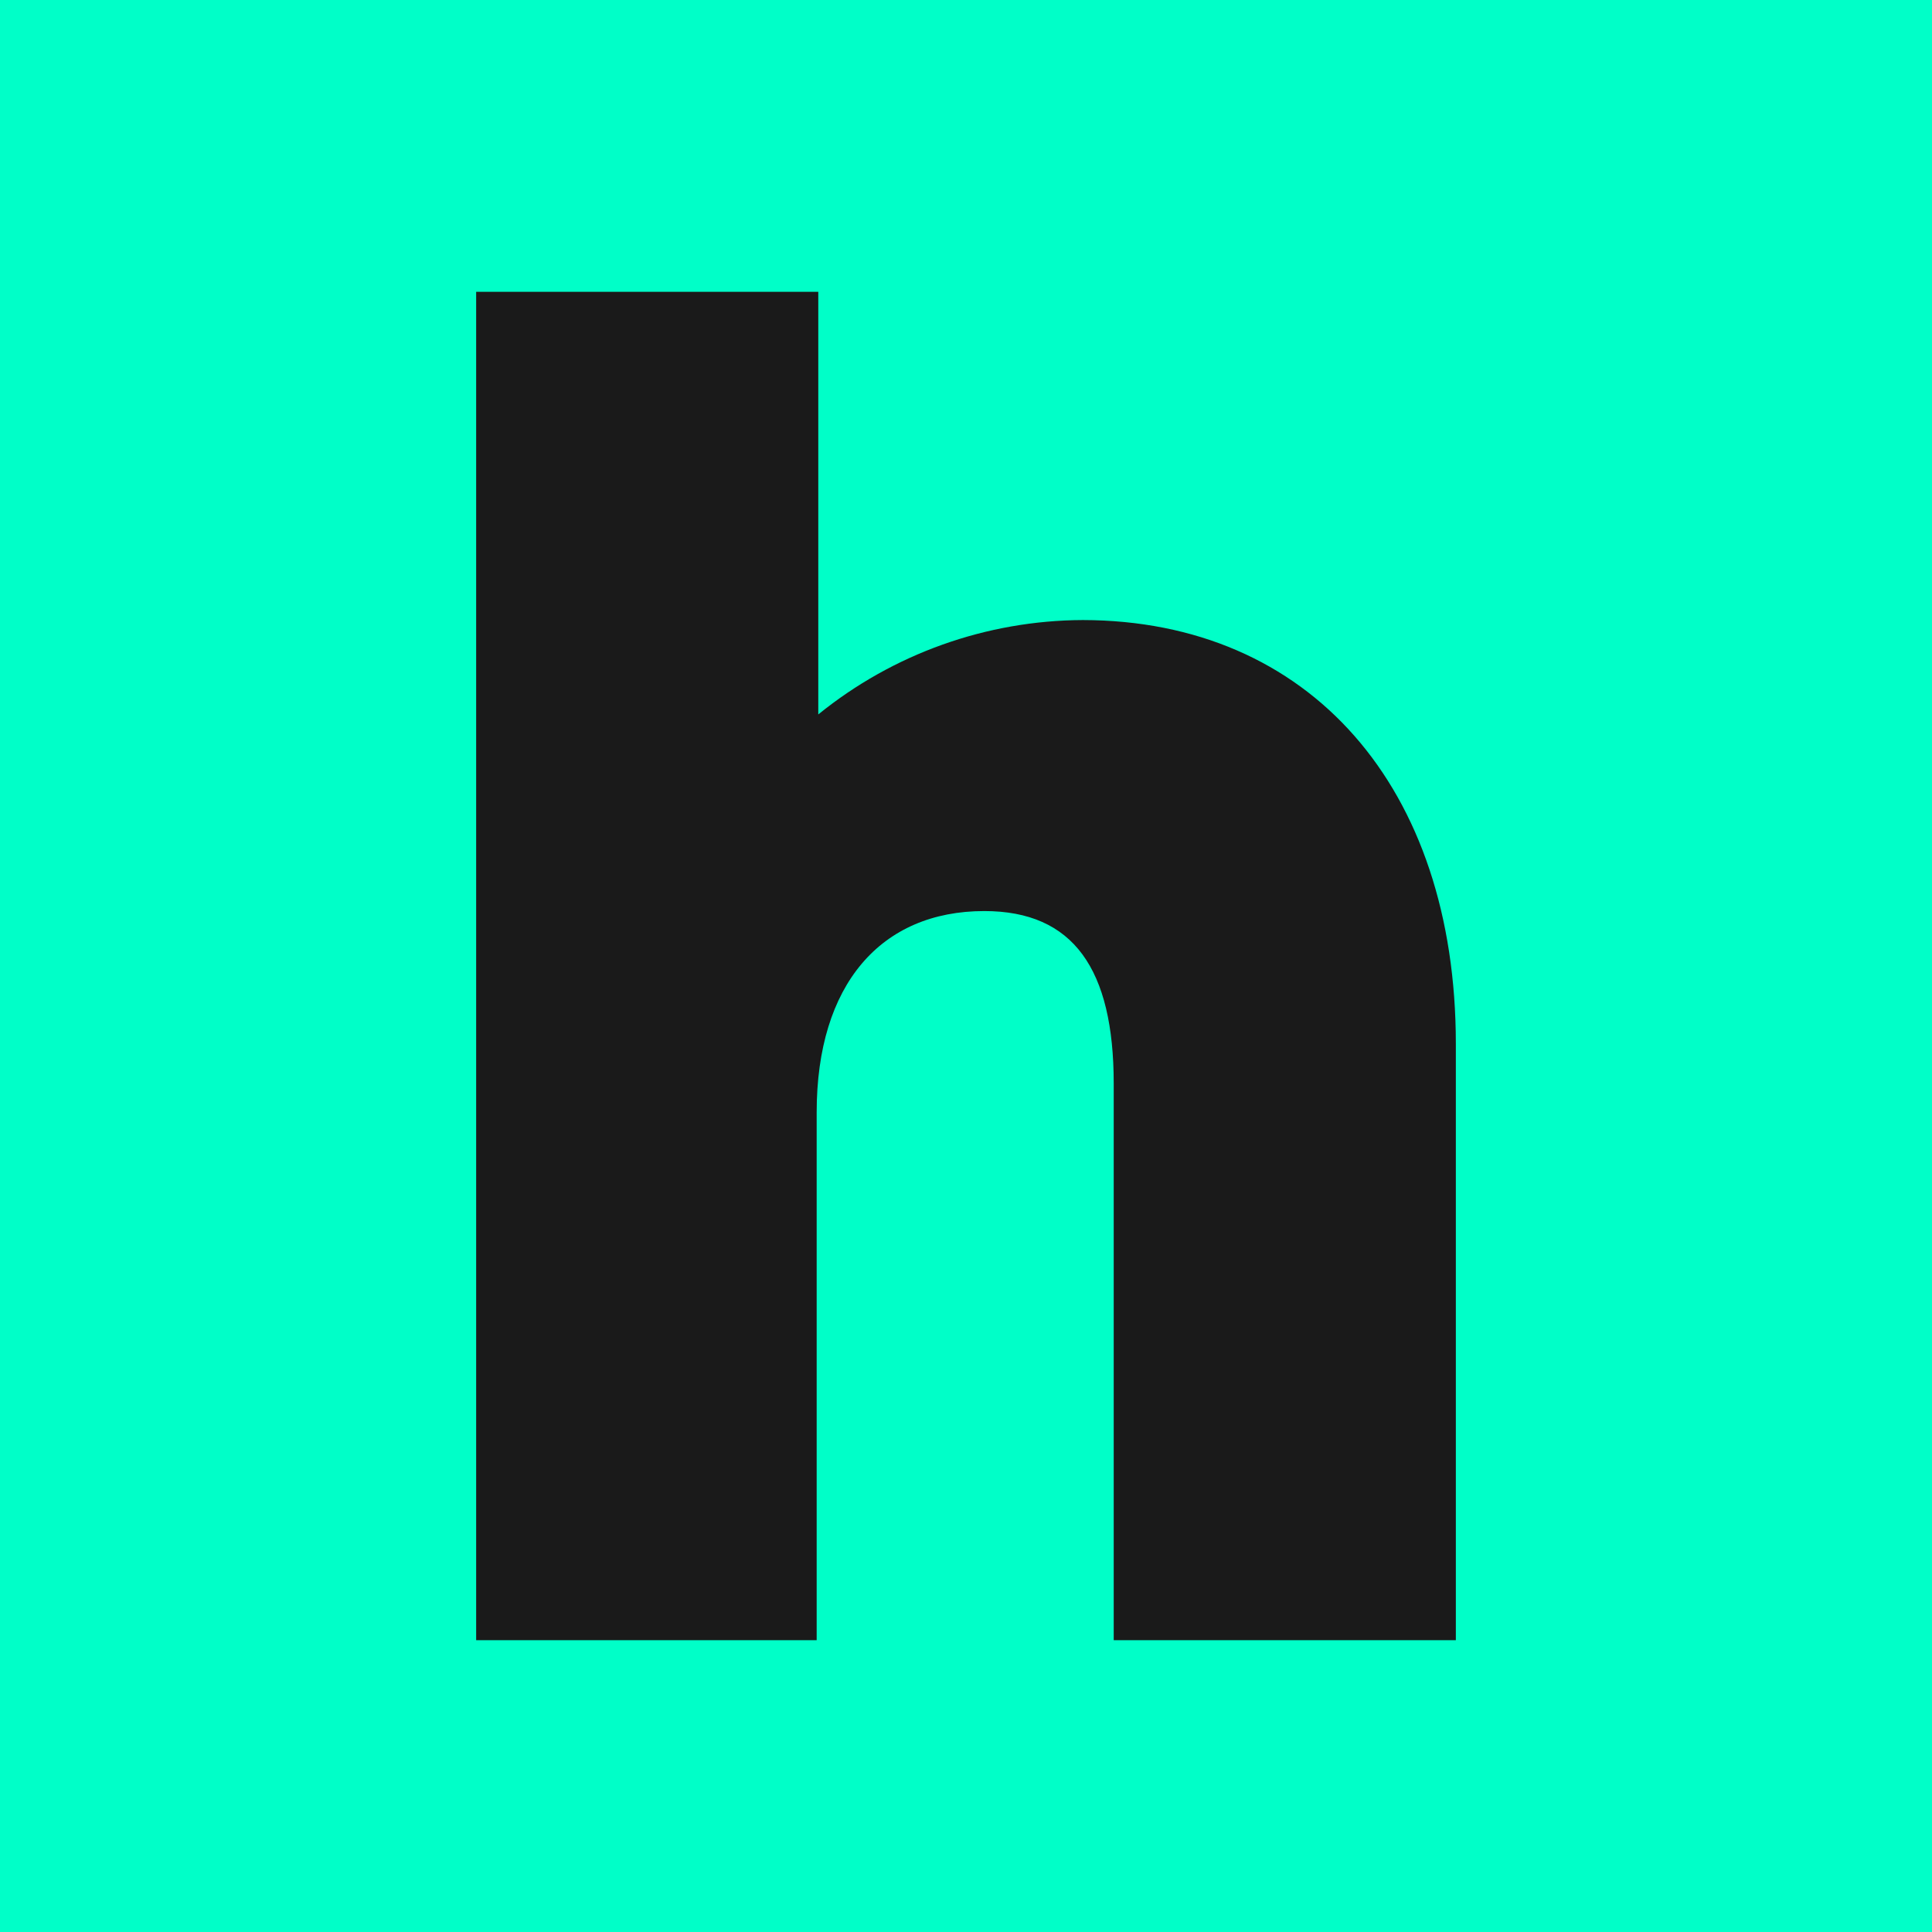
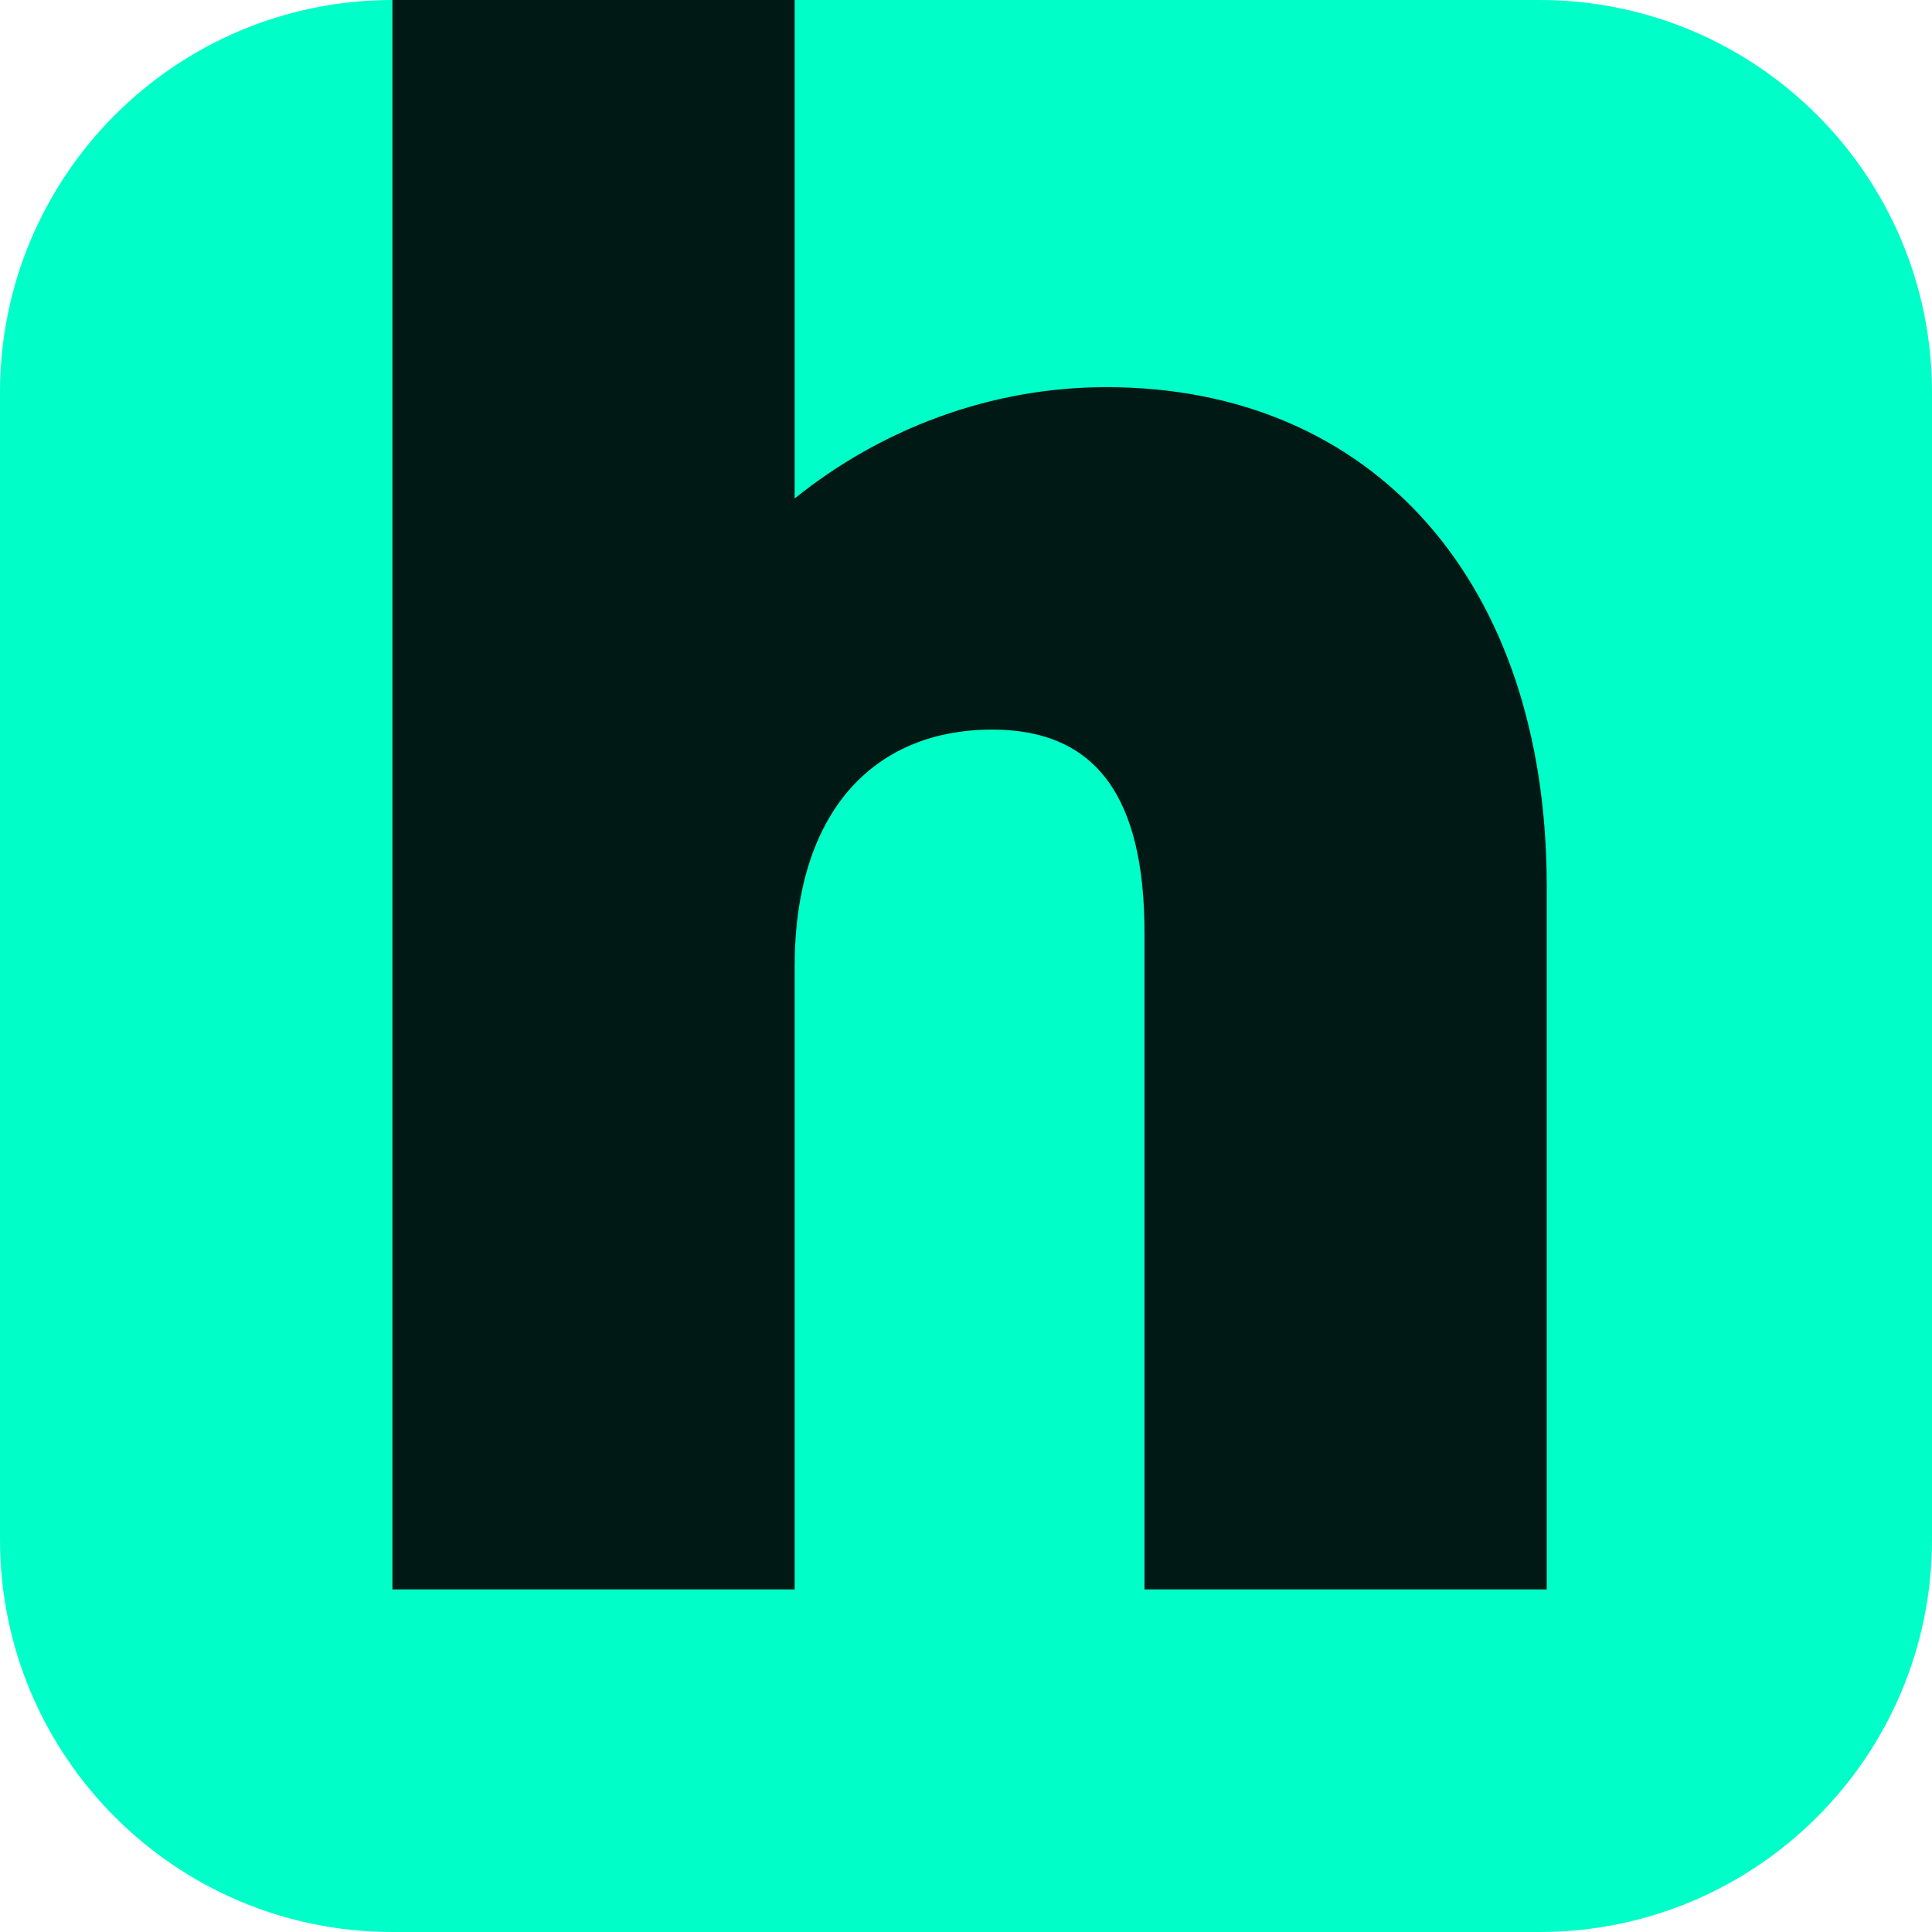
- <svg xmlns="http://www.w3.org/2000/svg" viewBox="0 0 96 96">
-   <rect width="96" height="96" fill="#00FFC8" />
-   <path transform="translate(23.66 14.5)" fill="#1A1A1A" d="M48.68,37.37V67h-17V39.34c0-5.68-2-8.57-6.43-8.57-5.13,0-8.33,3.64-8.33,10V67H0V0H17V21a21,21,0,0,1,13.15-4.69C41.41,16.33,48.68,24.61,48.68,37.37Z" />
+ <svg xmlns="http://www.w3.org/2000/svg" width="1920" height="1920" viewBox="0 0 1920 1920">
+   <g transform="translate(14396 2395)">
+     <rect width="1920" height="1920" rx="390" transform="translate(-14396 -2395)" fill="#00ffc8" />
+     <path d="M1147.138,880.7v698.812H747.406V927.122c0-133.81-47.038-202.058-151.319-202.058-120.966,0-196.355,85.829-196.355,234.768v619.676H0V0H399.732V495.387c85.451-68.79,194.116-110.644,309.779-110.644,266.417,0,437.627,195.153,437.627,495.953" transform="translate(-14006.012 -2395)" fill="#001914" />
+   </g>
</svg>
